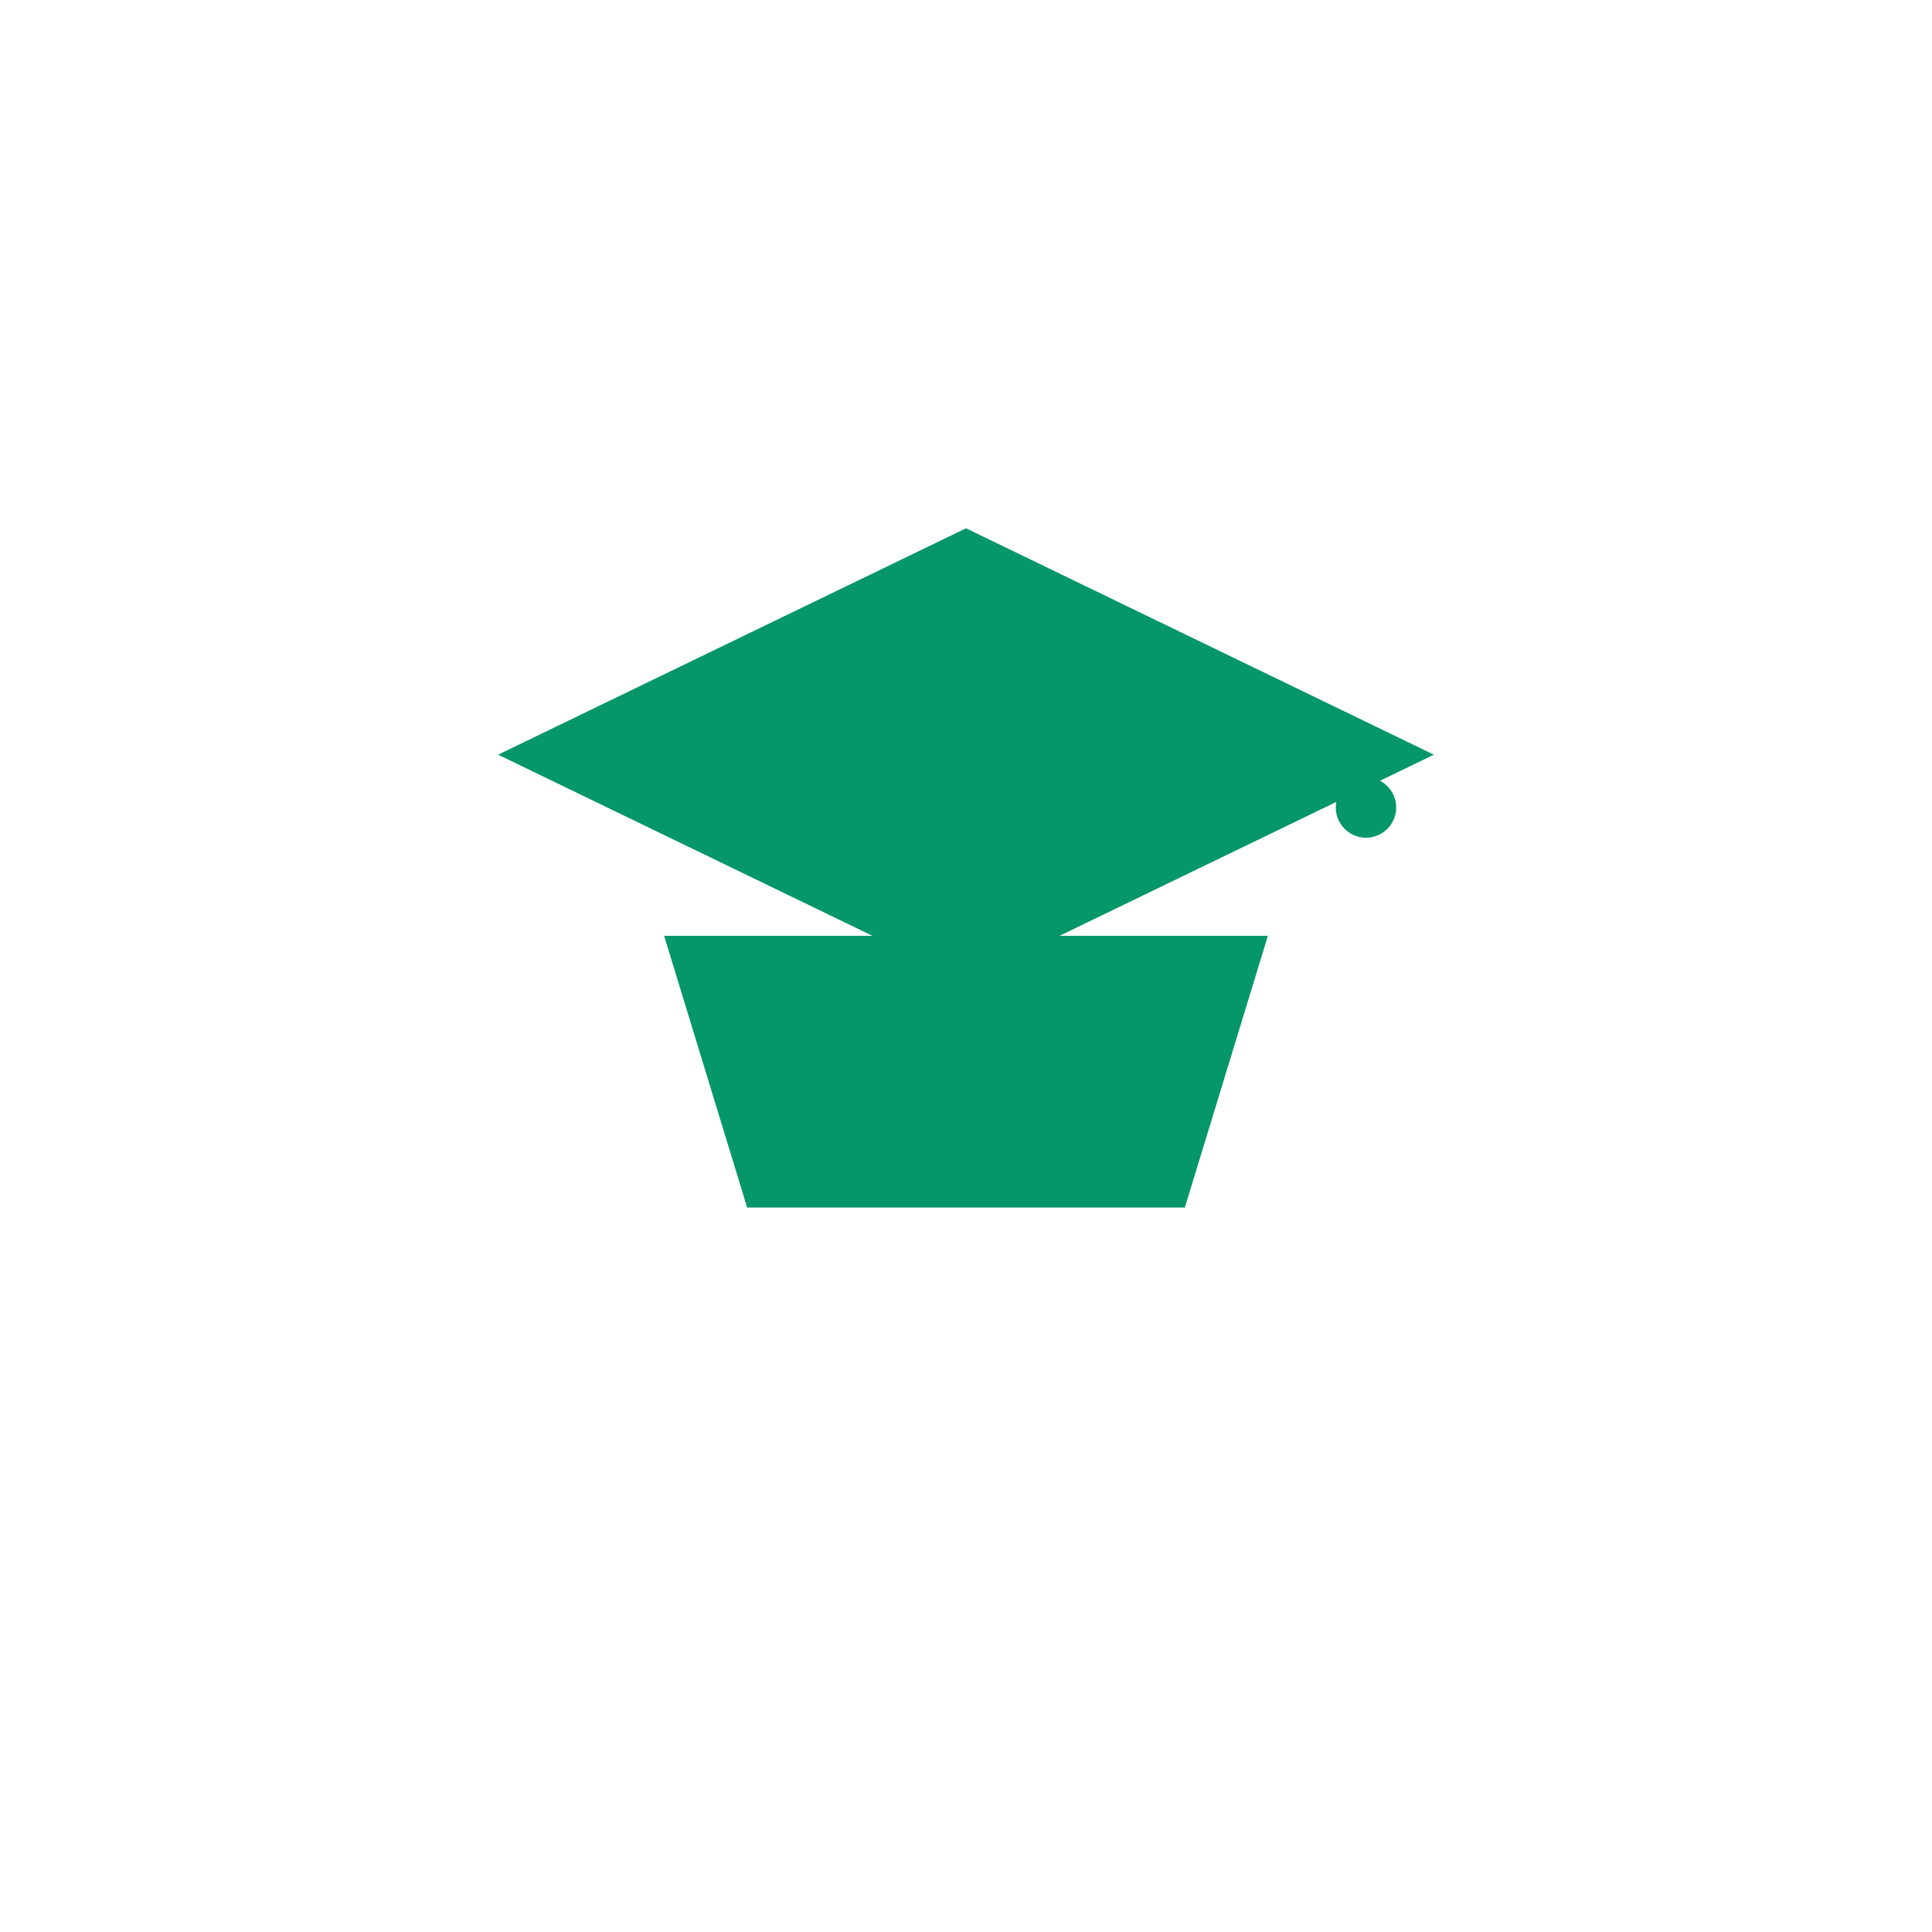
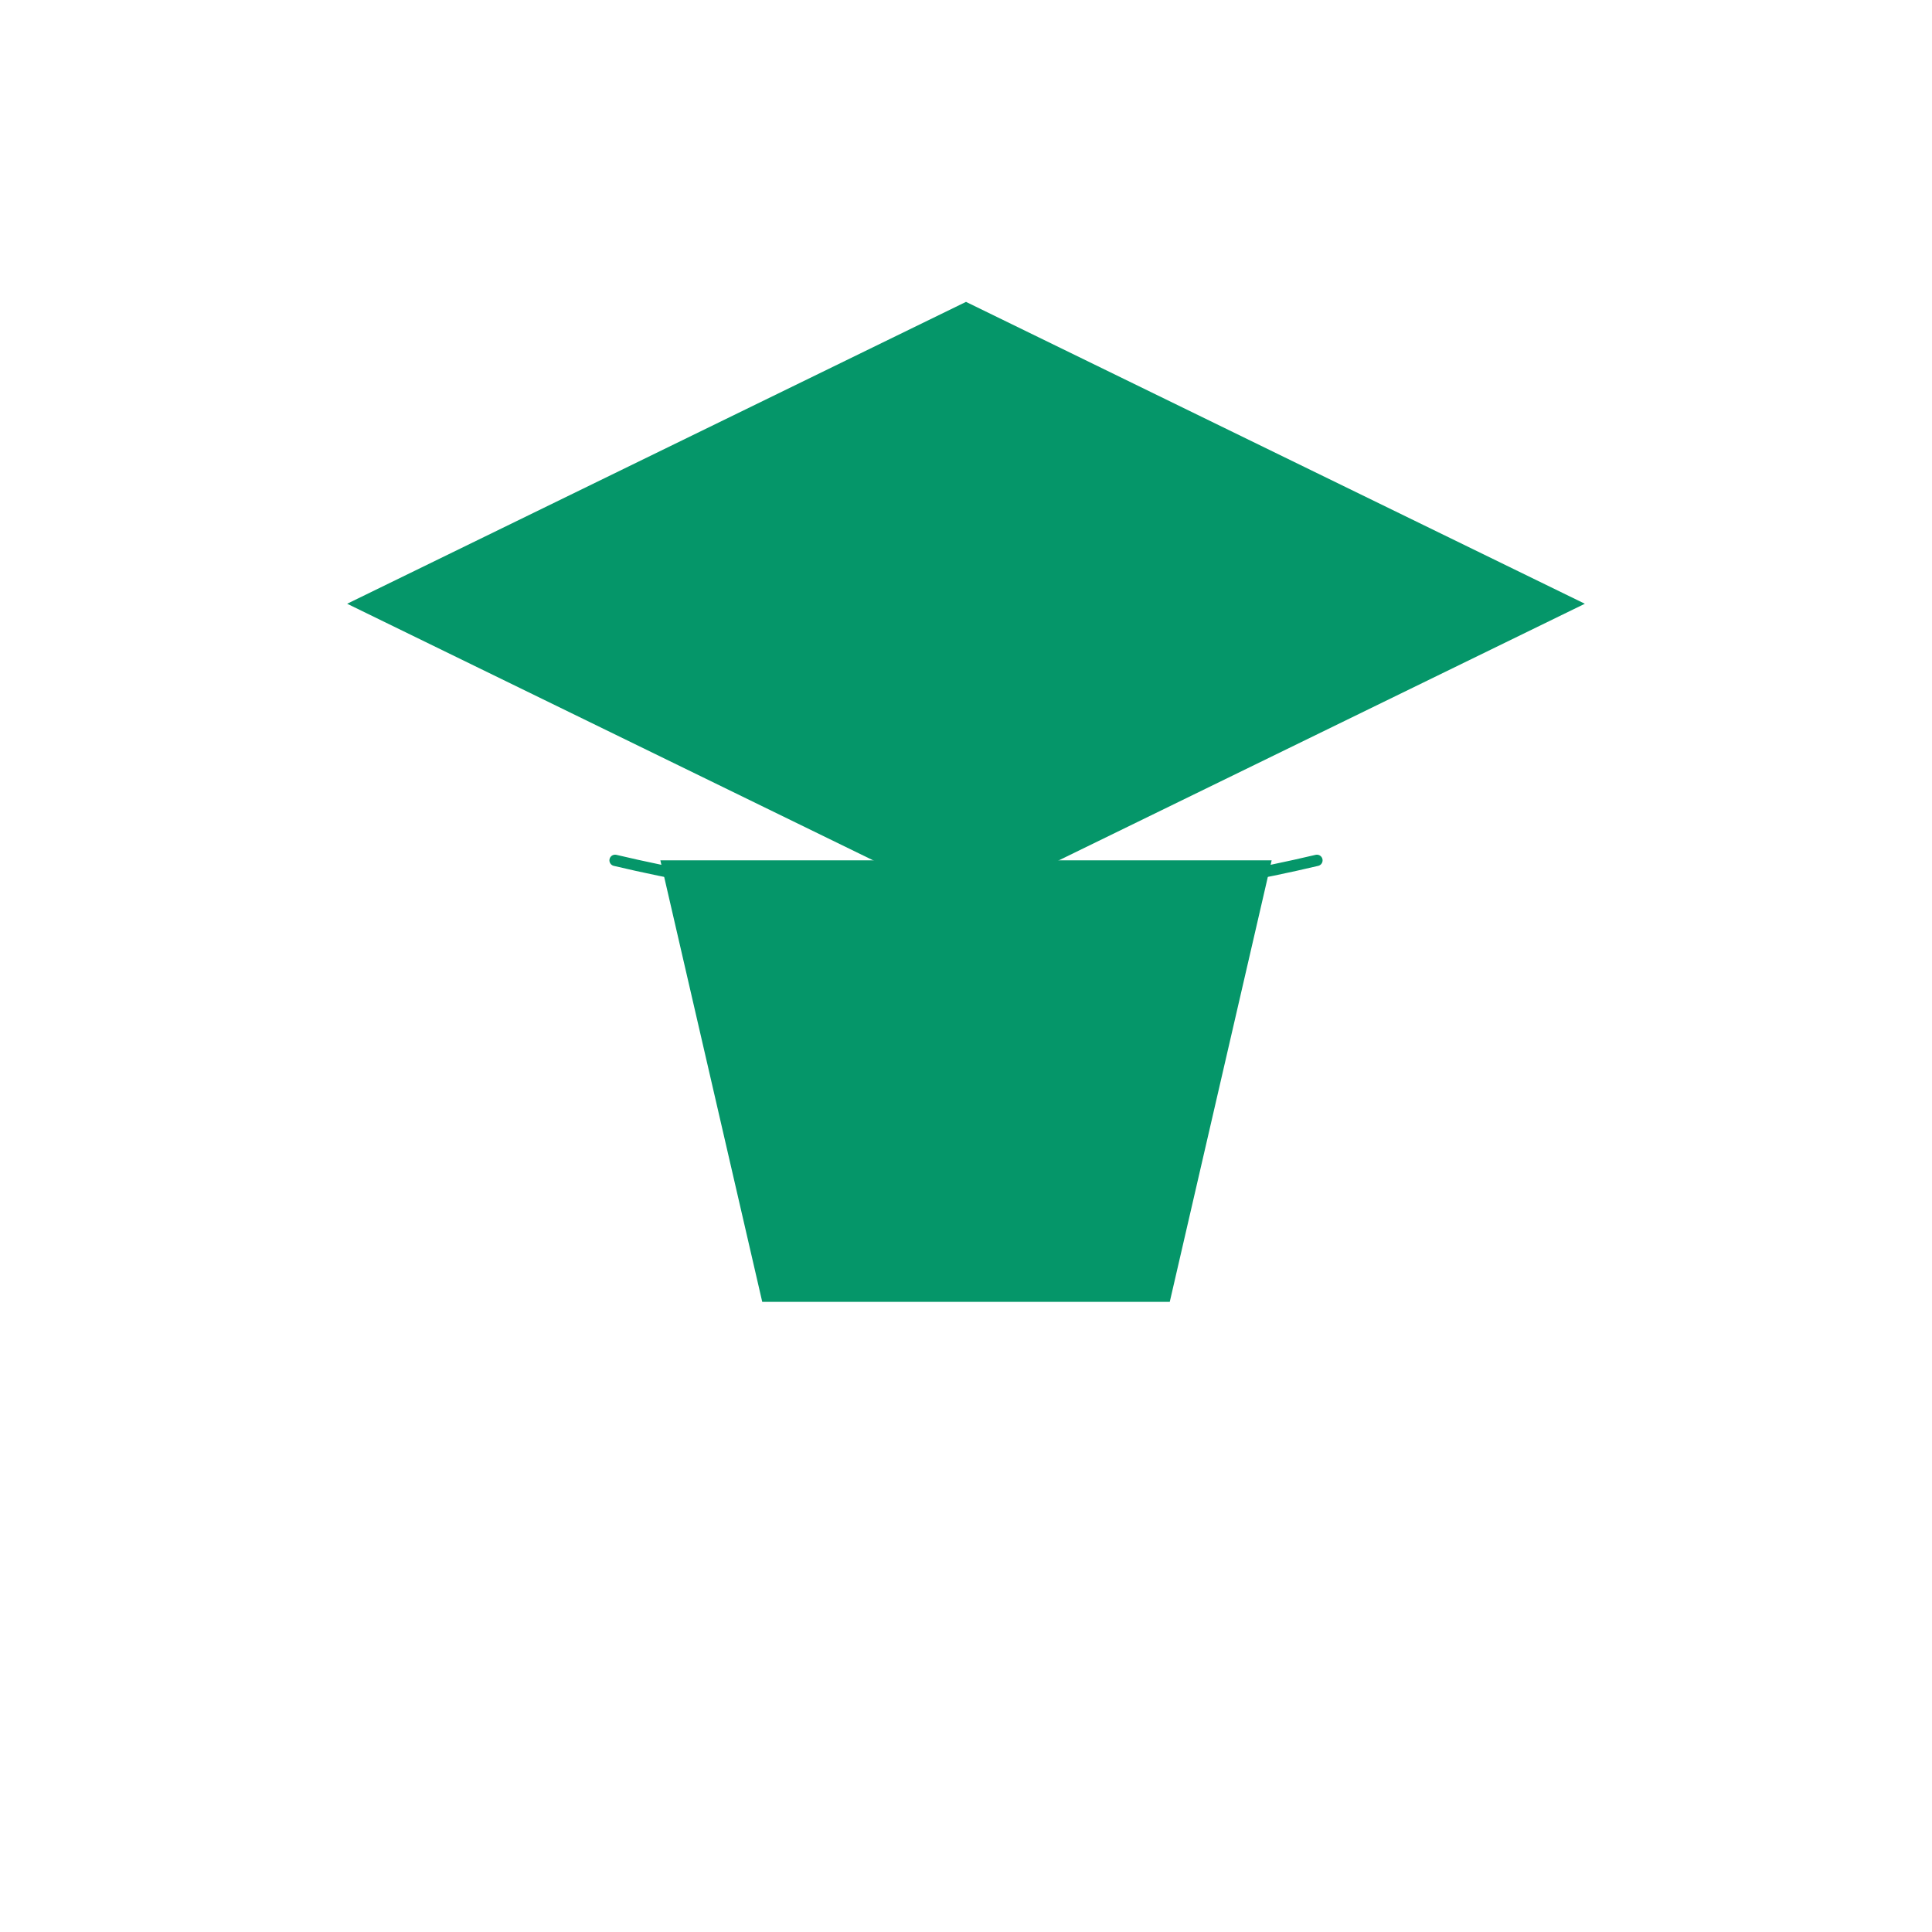
<svg xmlns="http://www.w3.org/2000/svg" width="512" height="512" viewBox="0 0 512 512">
  <g fill="#059669">
-     <polygon points="256,140 380,200 256,260 132,200" />
-     <polygon points="176,248 336,248 314,320 198,320" />
-     <circle cx="362" cy="214" r="8" />
+     <polygon points="256,80 420,160 256,240 92,160" />
+     <polygon points="175,228 337,228 310,345 202,345" />
+     <circle cx="256" cy="160" r="10" />
+     <path d="M163 228 Q256 250 349 228" fill="none" stroke="#059669" stroke-width="3" stroke-linecap="round" />
+     <path d="M256 240 L256 345" opacity="0.3" stroke-width="2" />
+     <path d="M264 168 Q278 220 272 285" fill="none" stroke="#059669" stroke-width="3.5" stroke-linecap="round" />
+     <path d="M272 285 L264 308" fill="none" stroke="#059669" stroke-width="3" stroke-linecap="round" />
+     <path d="M272 285 L276 310" fill="none" stroke="#059669" stroke-width="3" stroke-linecap="round" />
+     <path d="M272 285 L284 306" fill="none" stroke="#059669" stroke-width="3" stroke-linecap="round" />
  </g>
</svg>
